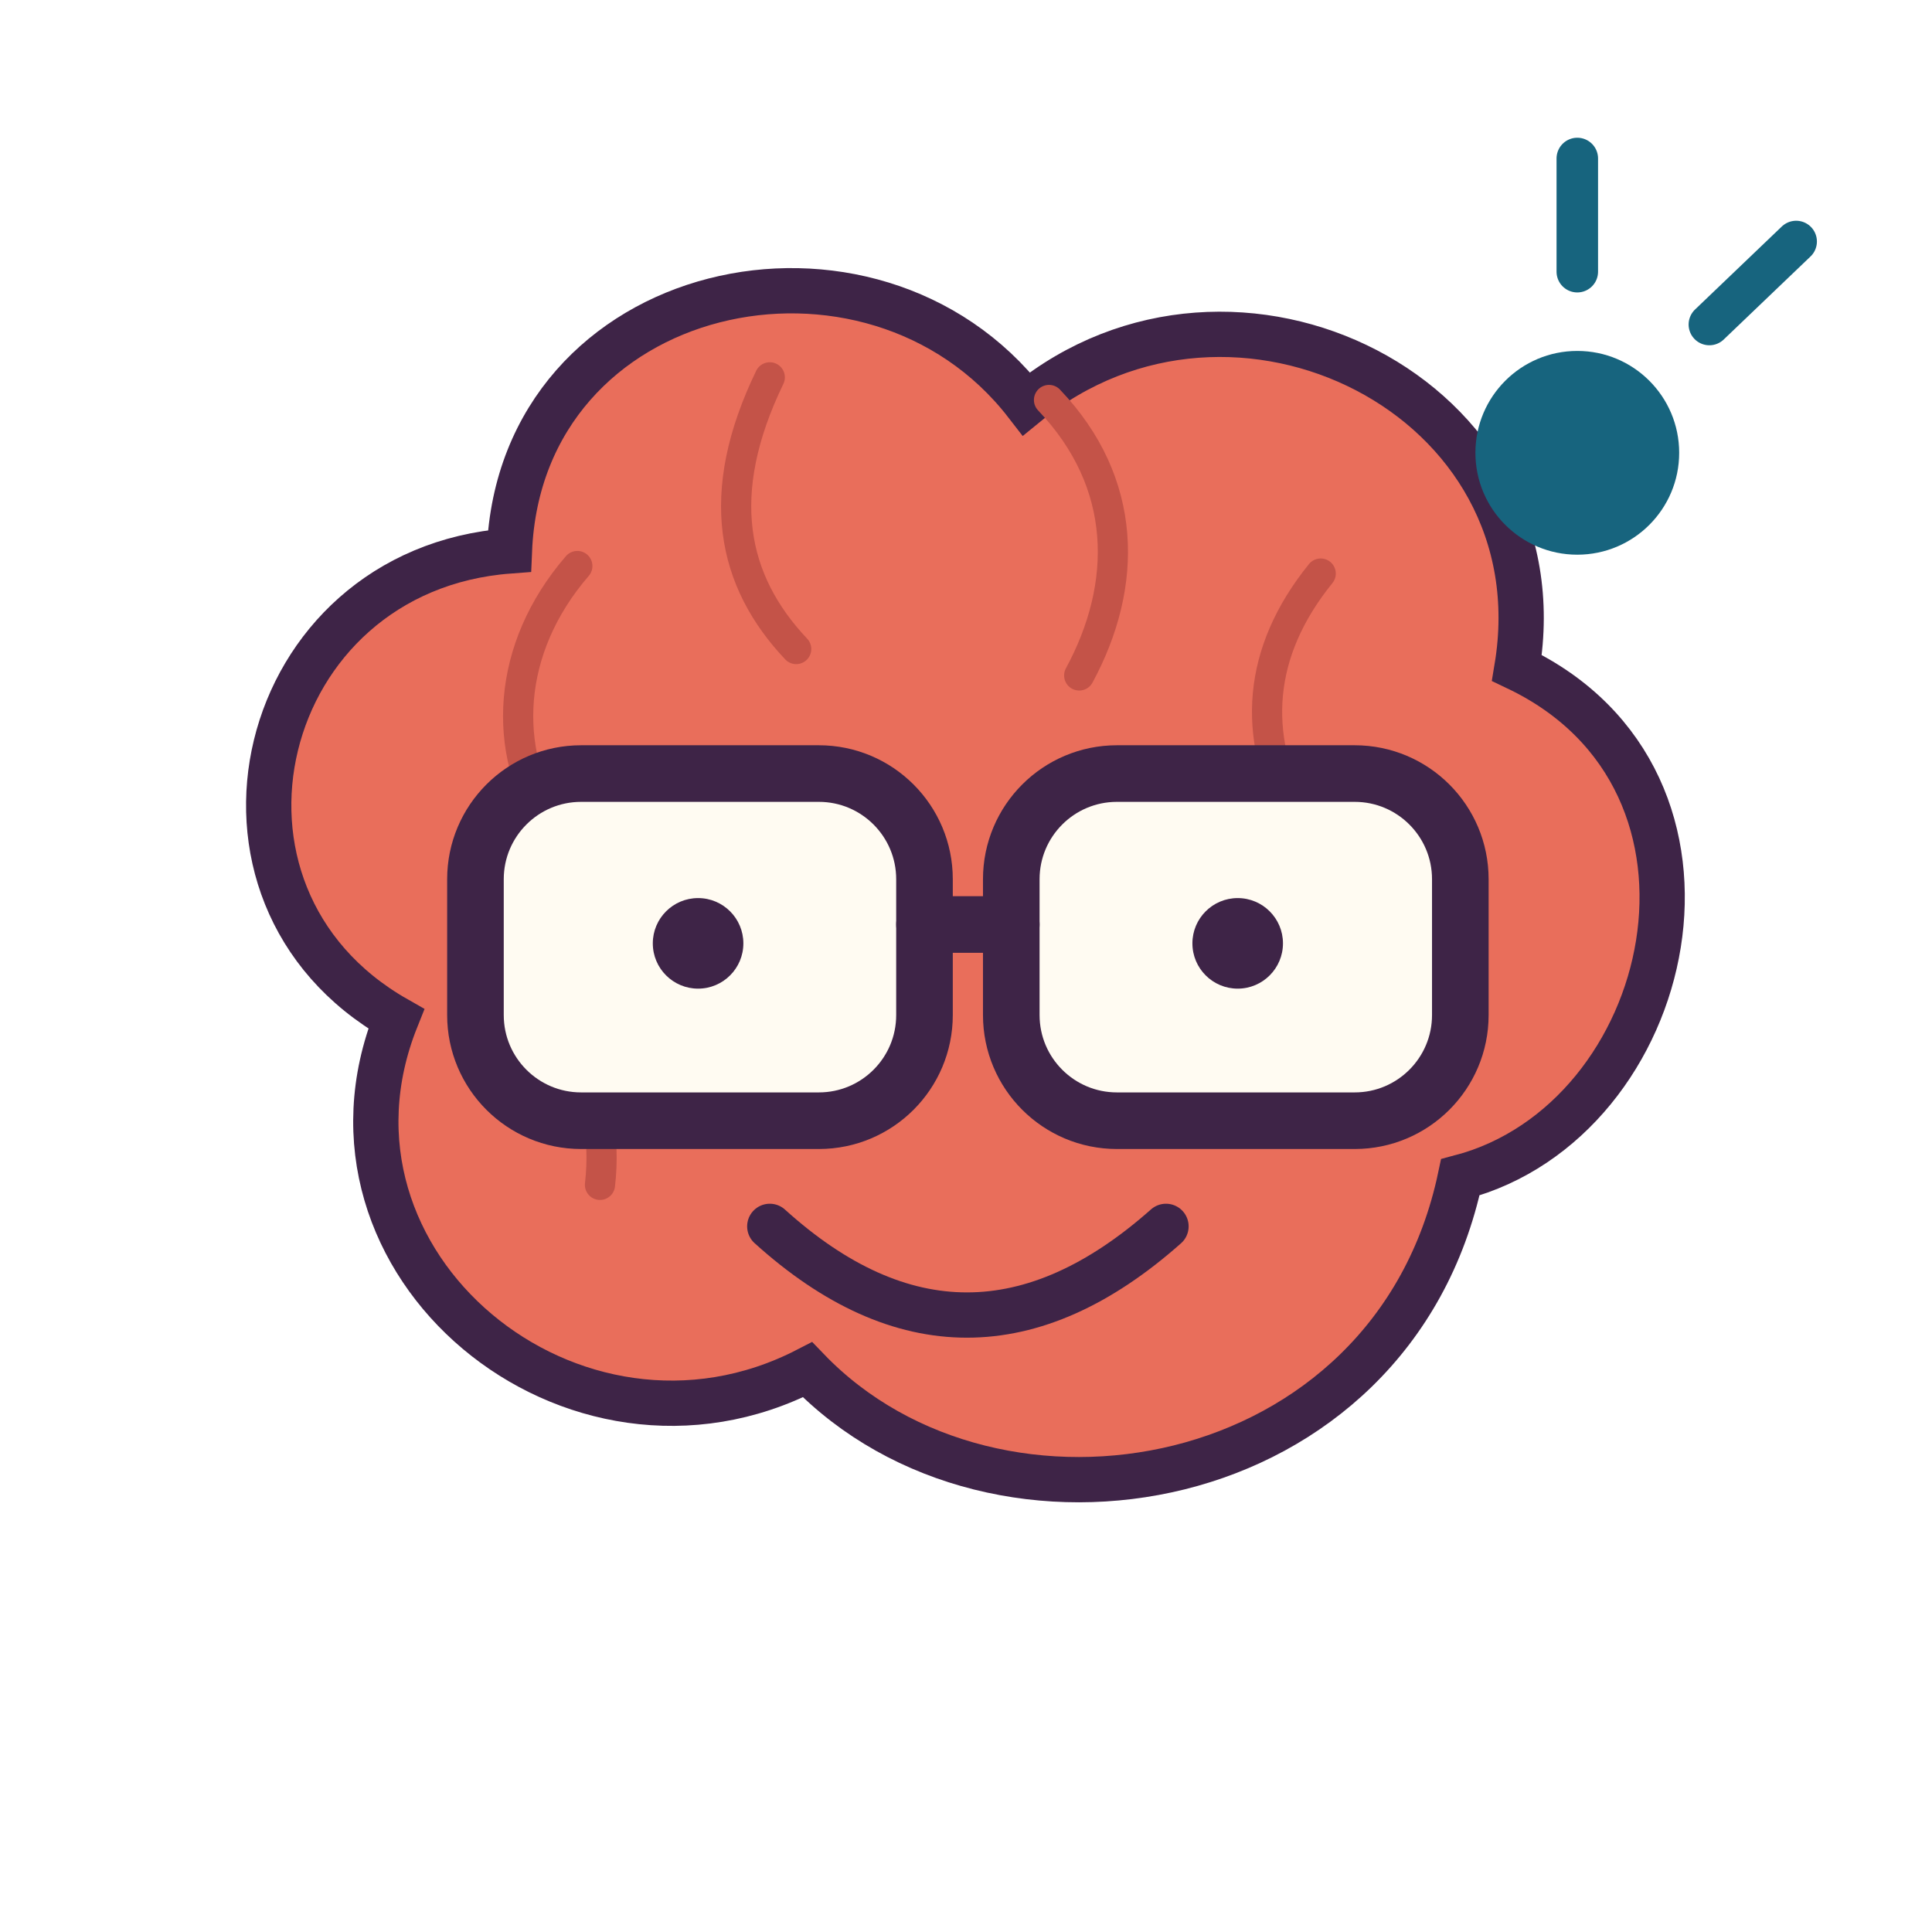
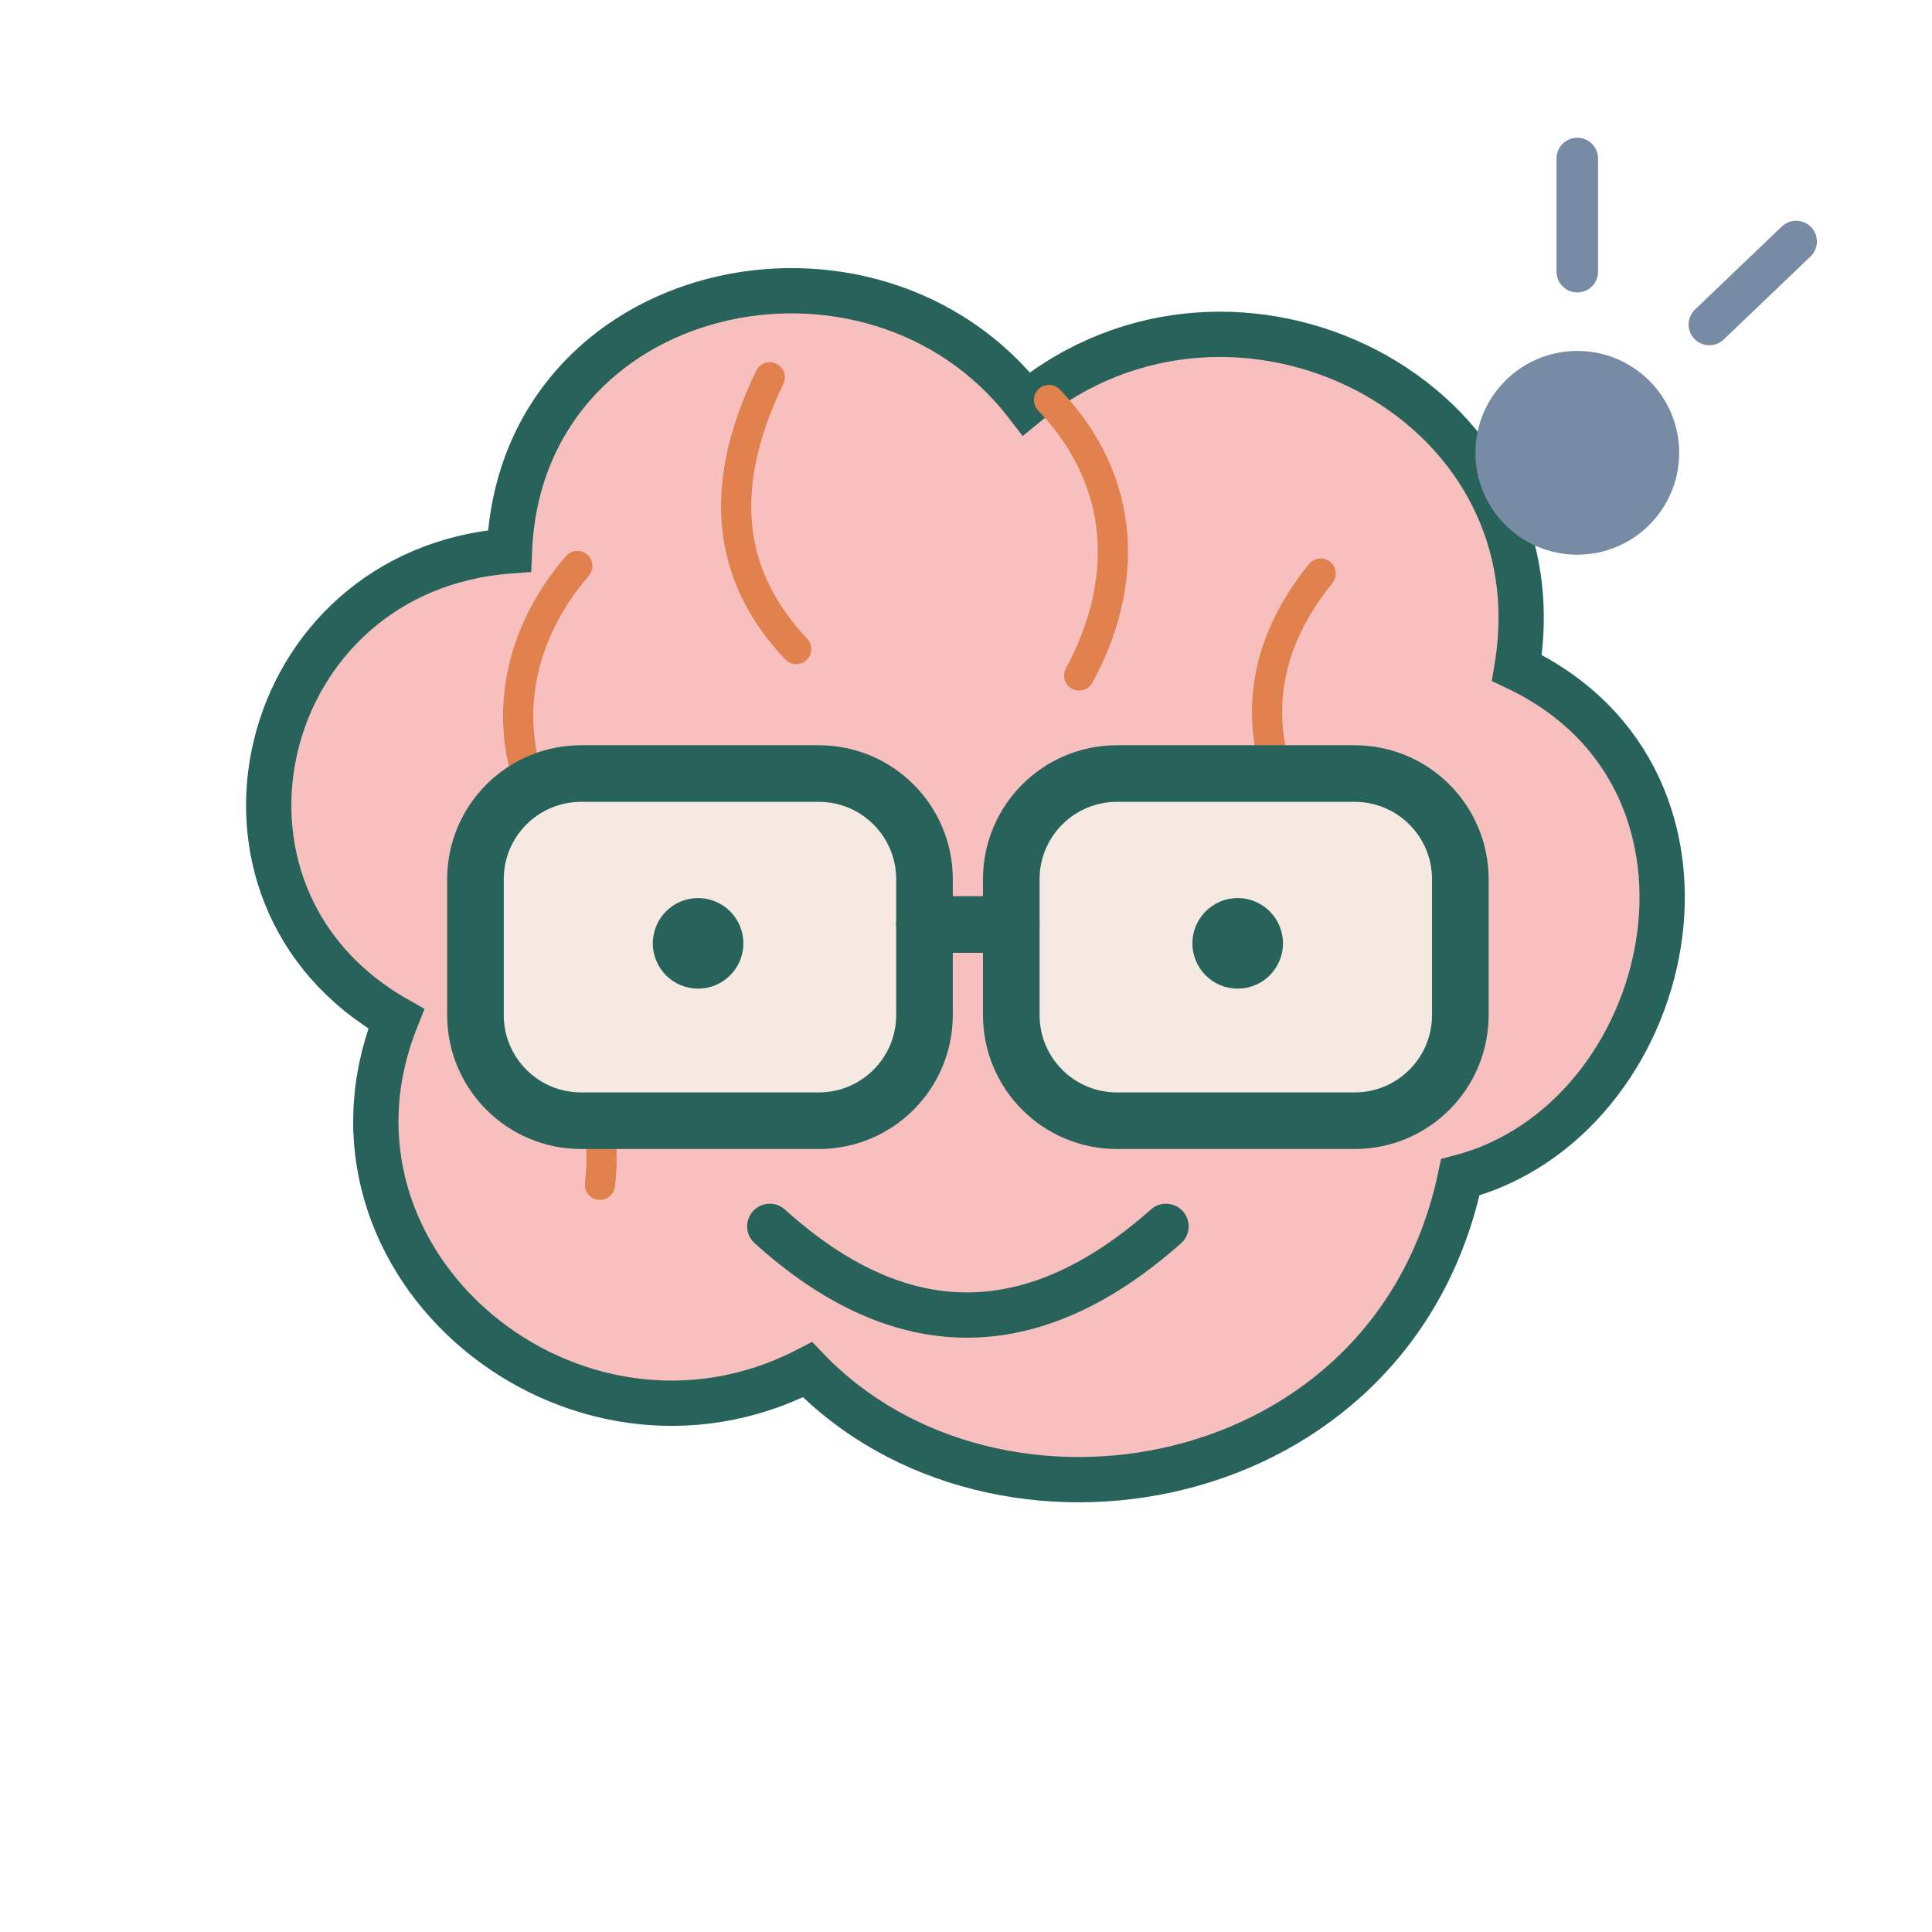
<svg xmlns="http://www.w3.org/2000/svg" width="512" height="512" viewBox="0 0 512 512">
-   <path fill="#E96E5B" stroke="#3E2447" stroke-width="12" d="M105 270C47 237 68 151 135 146c3-72 96-92 137-39 55-45 142-2 130 70 63 30 42 120-15 135-18 85-123 103-173 51-62 32-135-28-109-93z" />
-   <path fill="none" stroke="#C45348" stroke-width="8" stroke-linecap="round" d="M153 150c-19 22-20 49-7 69m58-119c-15 31-10 54 7 72m67-66c21 22 21 49 8 73m64-27c-17 21-18 43-7 64M123 260c26 8 39 28 36 54m194-74c-27 13-36 35-29 60" />
-   <rect x="126" y="205" width="119" height="92" rx="28" fill="#FFFBF2" stroke="#3E2447" stroke-width="15" />
-   <rect x="268" y="205" width="119" height="92" rx="28" fill="#FFFBF2" stroke="#3E2447" stroke-width="15" />
-   <path stroke="#3E2447" stroke-width="15" stroke-linecap="round" d="M245 245h23" />
-   <circle cx="185" cy="250" r="12" fill="#3E2447" />
-   <circle cx="328" cy="250" r="12" fill="#3E2447" />
-   <path fill="none" stroke="#3E2447" stroke-width="12" stroke-linecap="round" d="M204 325q52 47 105 0" />
-   <circle cx="418" cy="120" r="27" fill="#17647E" />
-   <path stroke="#17647E" stroke-width="11" stroke-linecap="round" d="M418 72V42m35 44 23-22" />
+   <path fill="#F7BFBE" stroke="#27635B" stroke-width="12" d="M105 270C47 237 68 151 135 146c3-72 96-92 137-39 55-45 142-2 130 70 63 30 42 120-15 135-18 85-123 103-173 51-62 32-135-28-109-93z" />
+   <path fill="none" stroke="#E1814E" stroke-width="8" stroke-linecap="round" d="M153 150c-19 22-20 49-7 69m58-119c-15 31-10 54 7 72m67-66c21 22 21 49 8 73m64-27c-17 21-18 43-7 64M123 260c26 8 39 28 36 54m194-74c-27 13-36 35-29 60" />
+   <rect x="126" y="205" width="119" height="92" rx="28" fill="#F6E9E1" stroke="#27635B" stroke-width="15" />
+   <rect x="268" y="205" width="119" height="92" rx="28" fill="#F6E9E1" stroke="#27635B" stroke-width="15" />
+   <path stroke="#27635B" stroke-width="15" stroke-linecap="round" d="M245 245h23" />
+   <circle cx="185" cy="250" r="12" fill="#27635B" />
+   <circle cx="328" cy="250" r="12" fill="#27635B" />
+   <path fill="none" stroke="#27635B" stroke-width="12" stroke-linecap="round" d="M204 325q52 47 105 0" />
+   <circle cx="418" cy="120" r="27" fill="#778BA5" />
+   <path stroke="#778BA5" stroke-width="11" stroke-linecap="round" d="M418 72V42m35 44 23-22" />
</svg>
